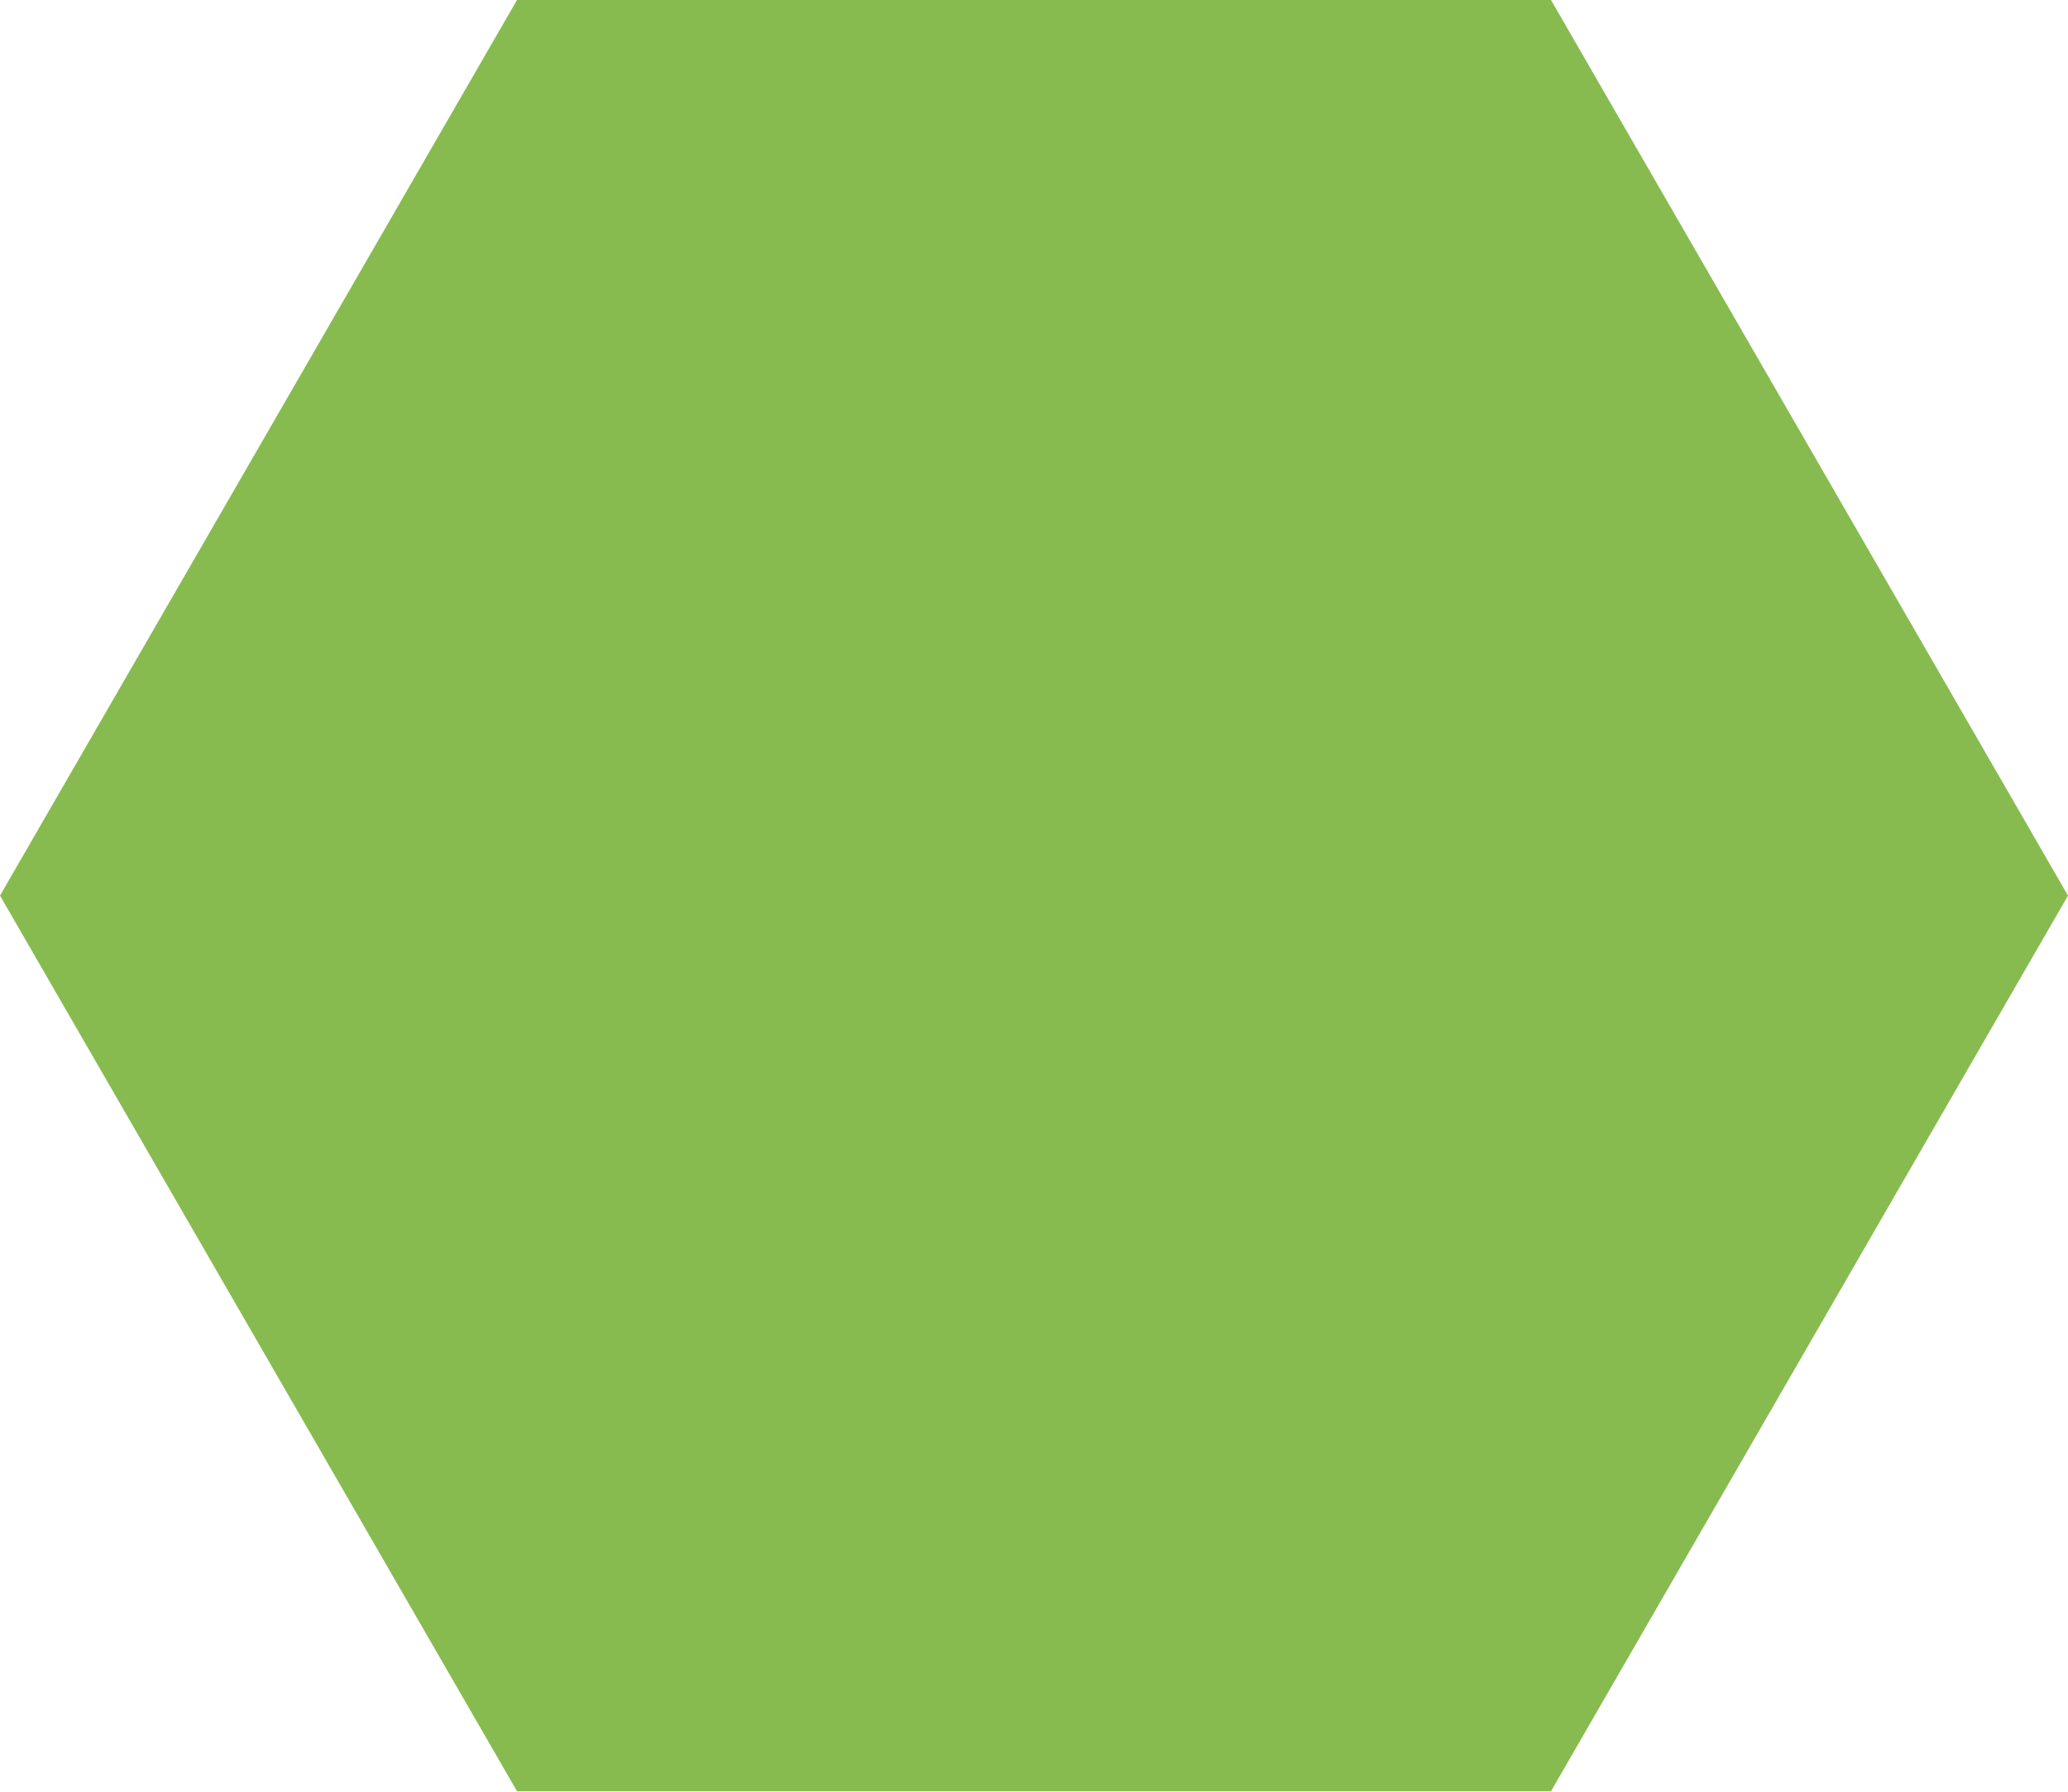
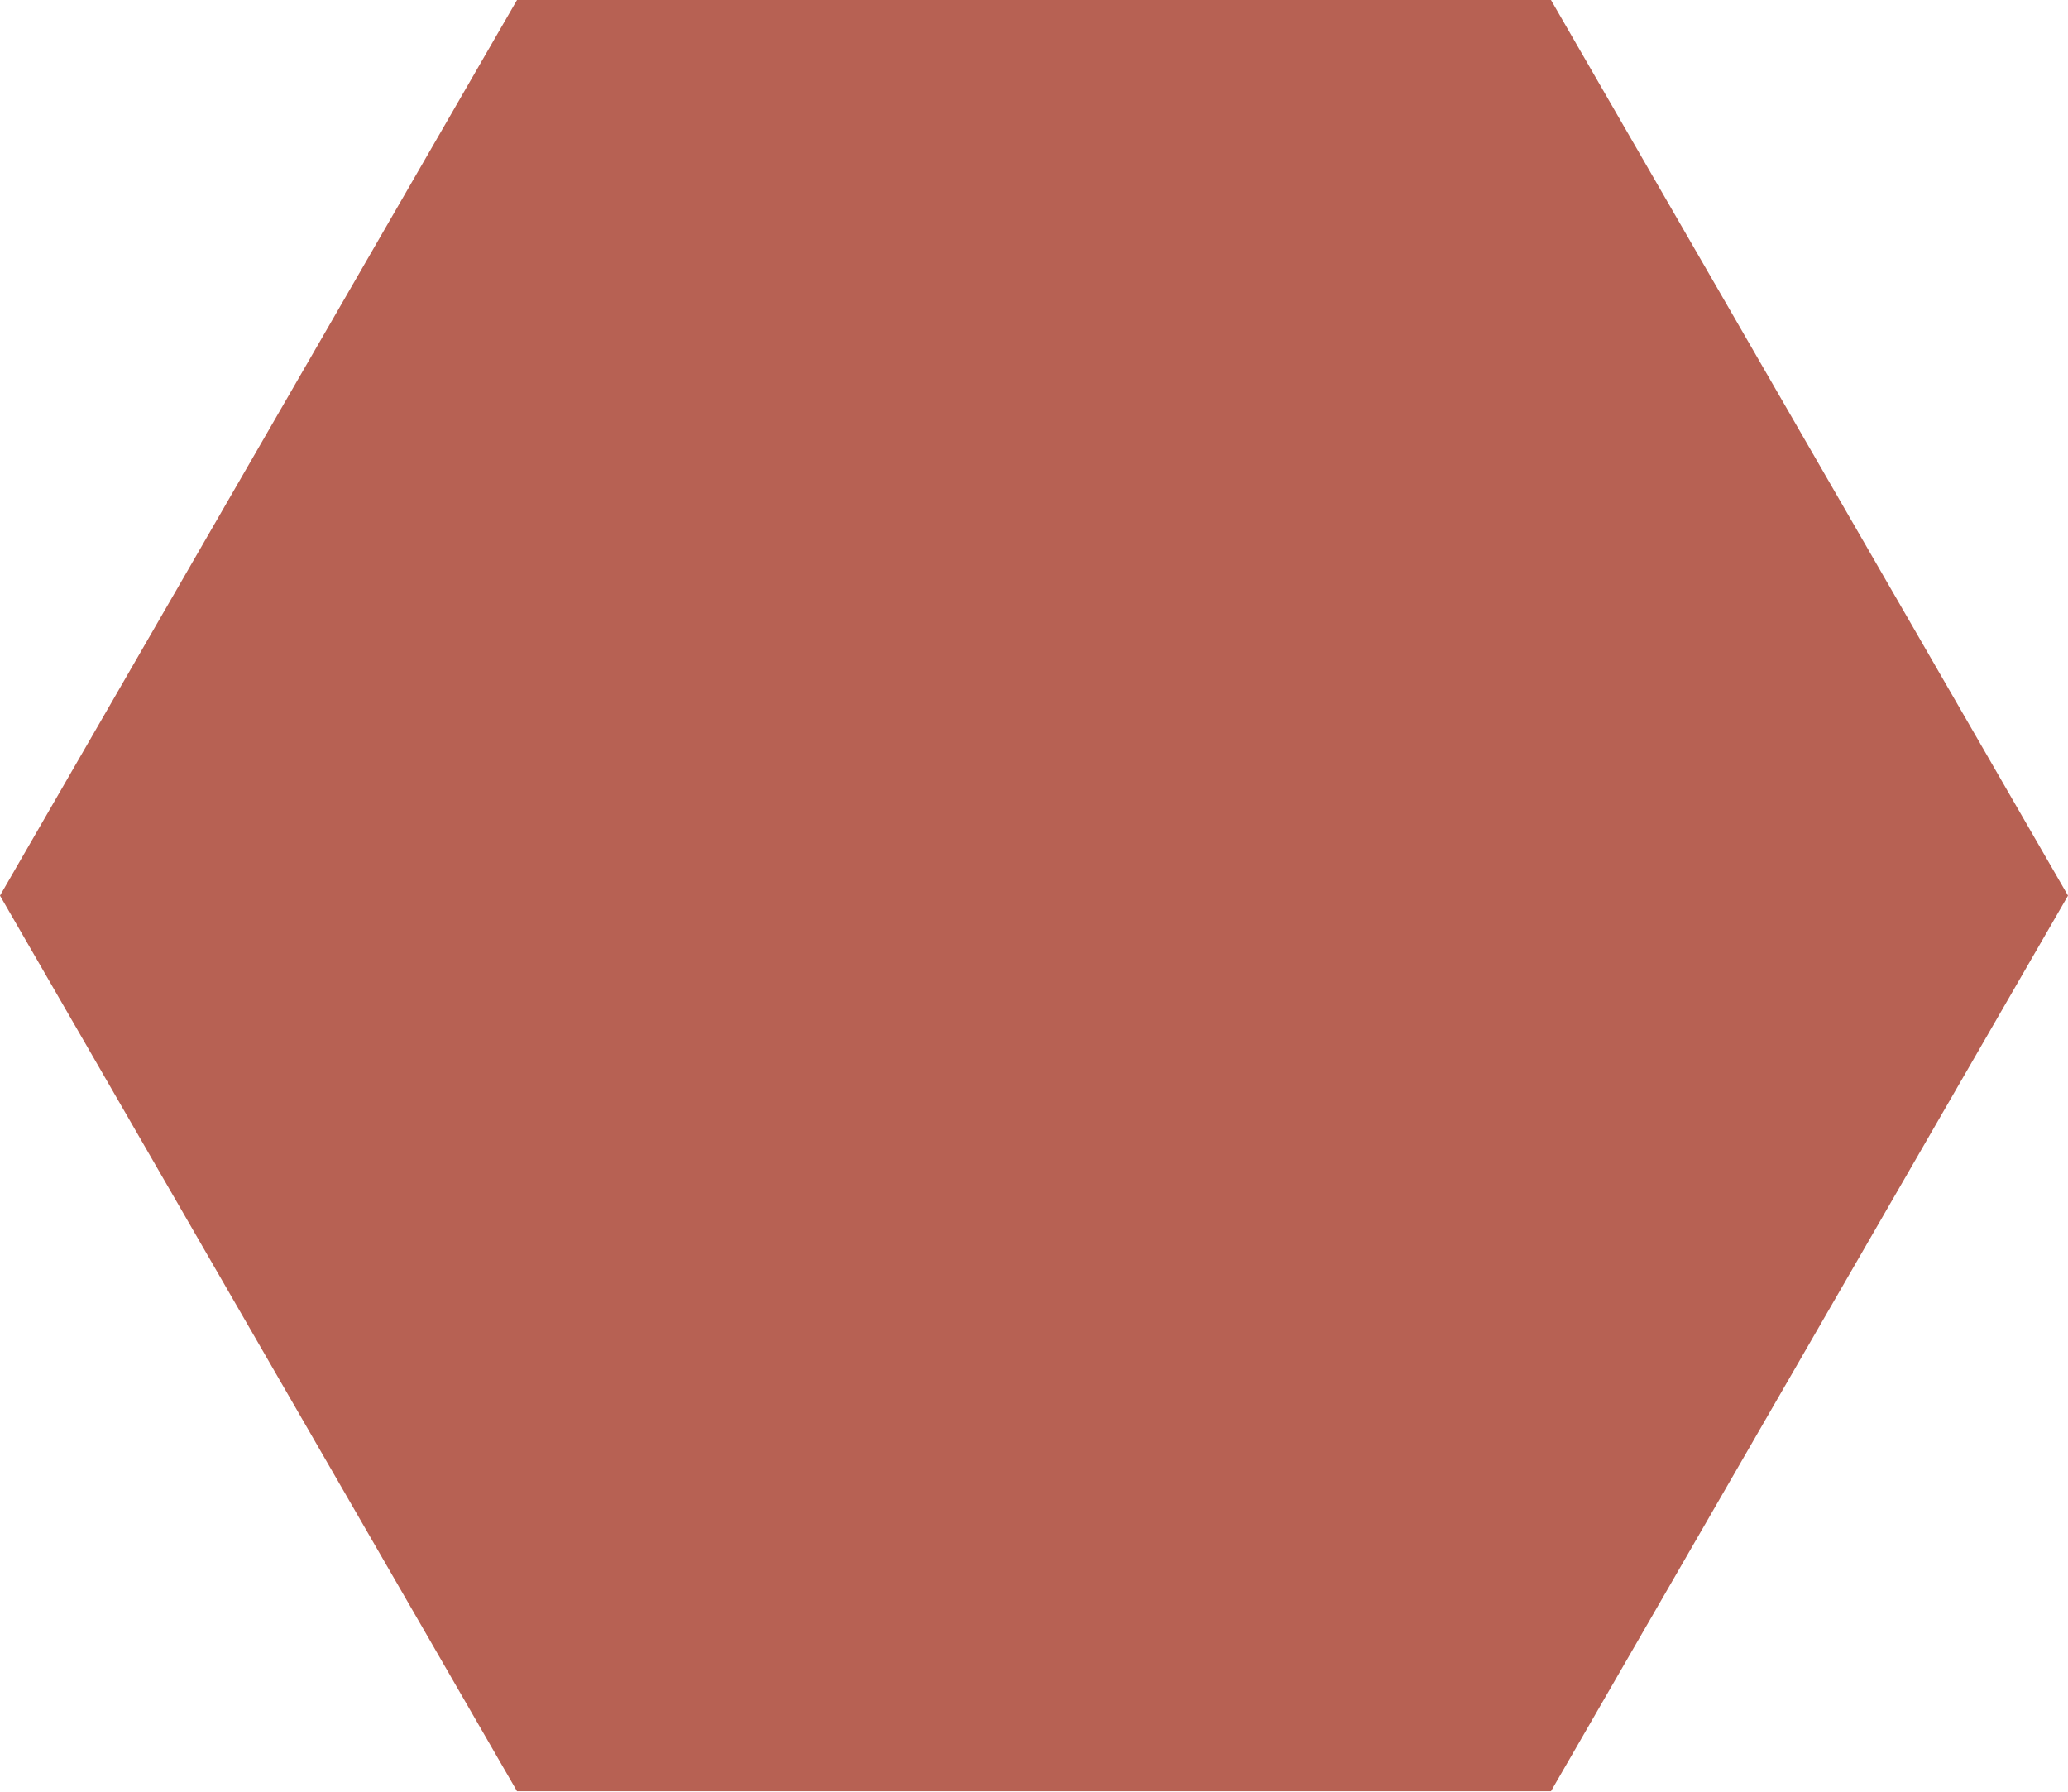
<svg xmlns="http://www.w3.org/2000/svg" version="1.1" id="Слой_1" x="0px" y="0px" width="185.667px" height="160.792px" viewBox="0 0 185.667 160.792" enable-background="new 0 0 185.667 160.792" xml:space="preserve">
-   <polygon fill="#87BB50" points="46.417,160.792 0,80.396 46.417,0 139.25,0 185.667,80.396 139.25,160.792 " />
+   <polygon fill="#B76153" points="46.417,160.792 0,80.396 46.417,0 139.25,0 185.667,80.396 139.25,160.792 " />
</svg>
